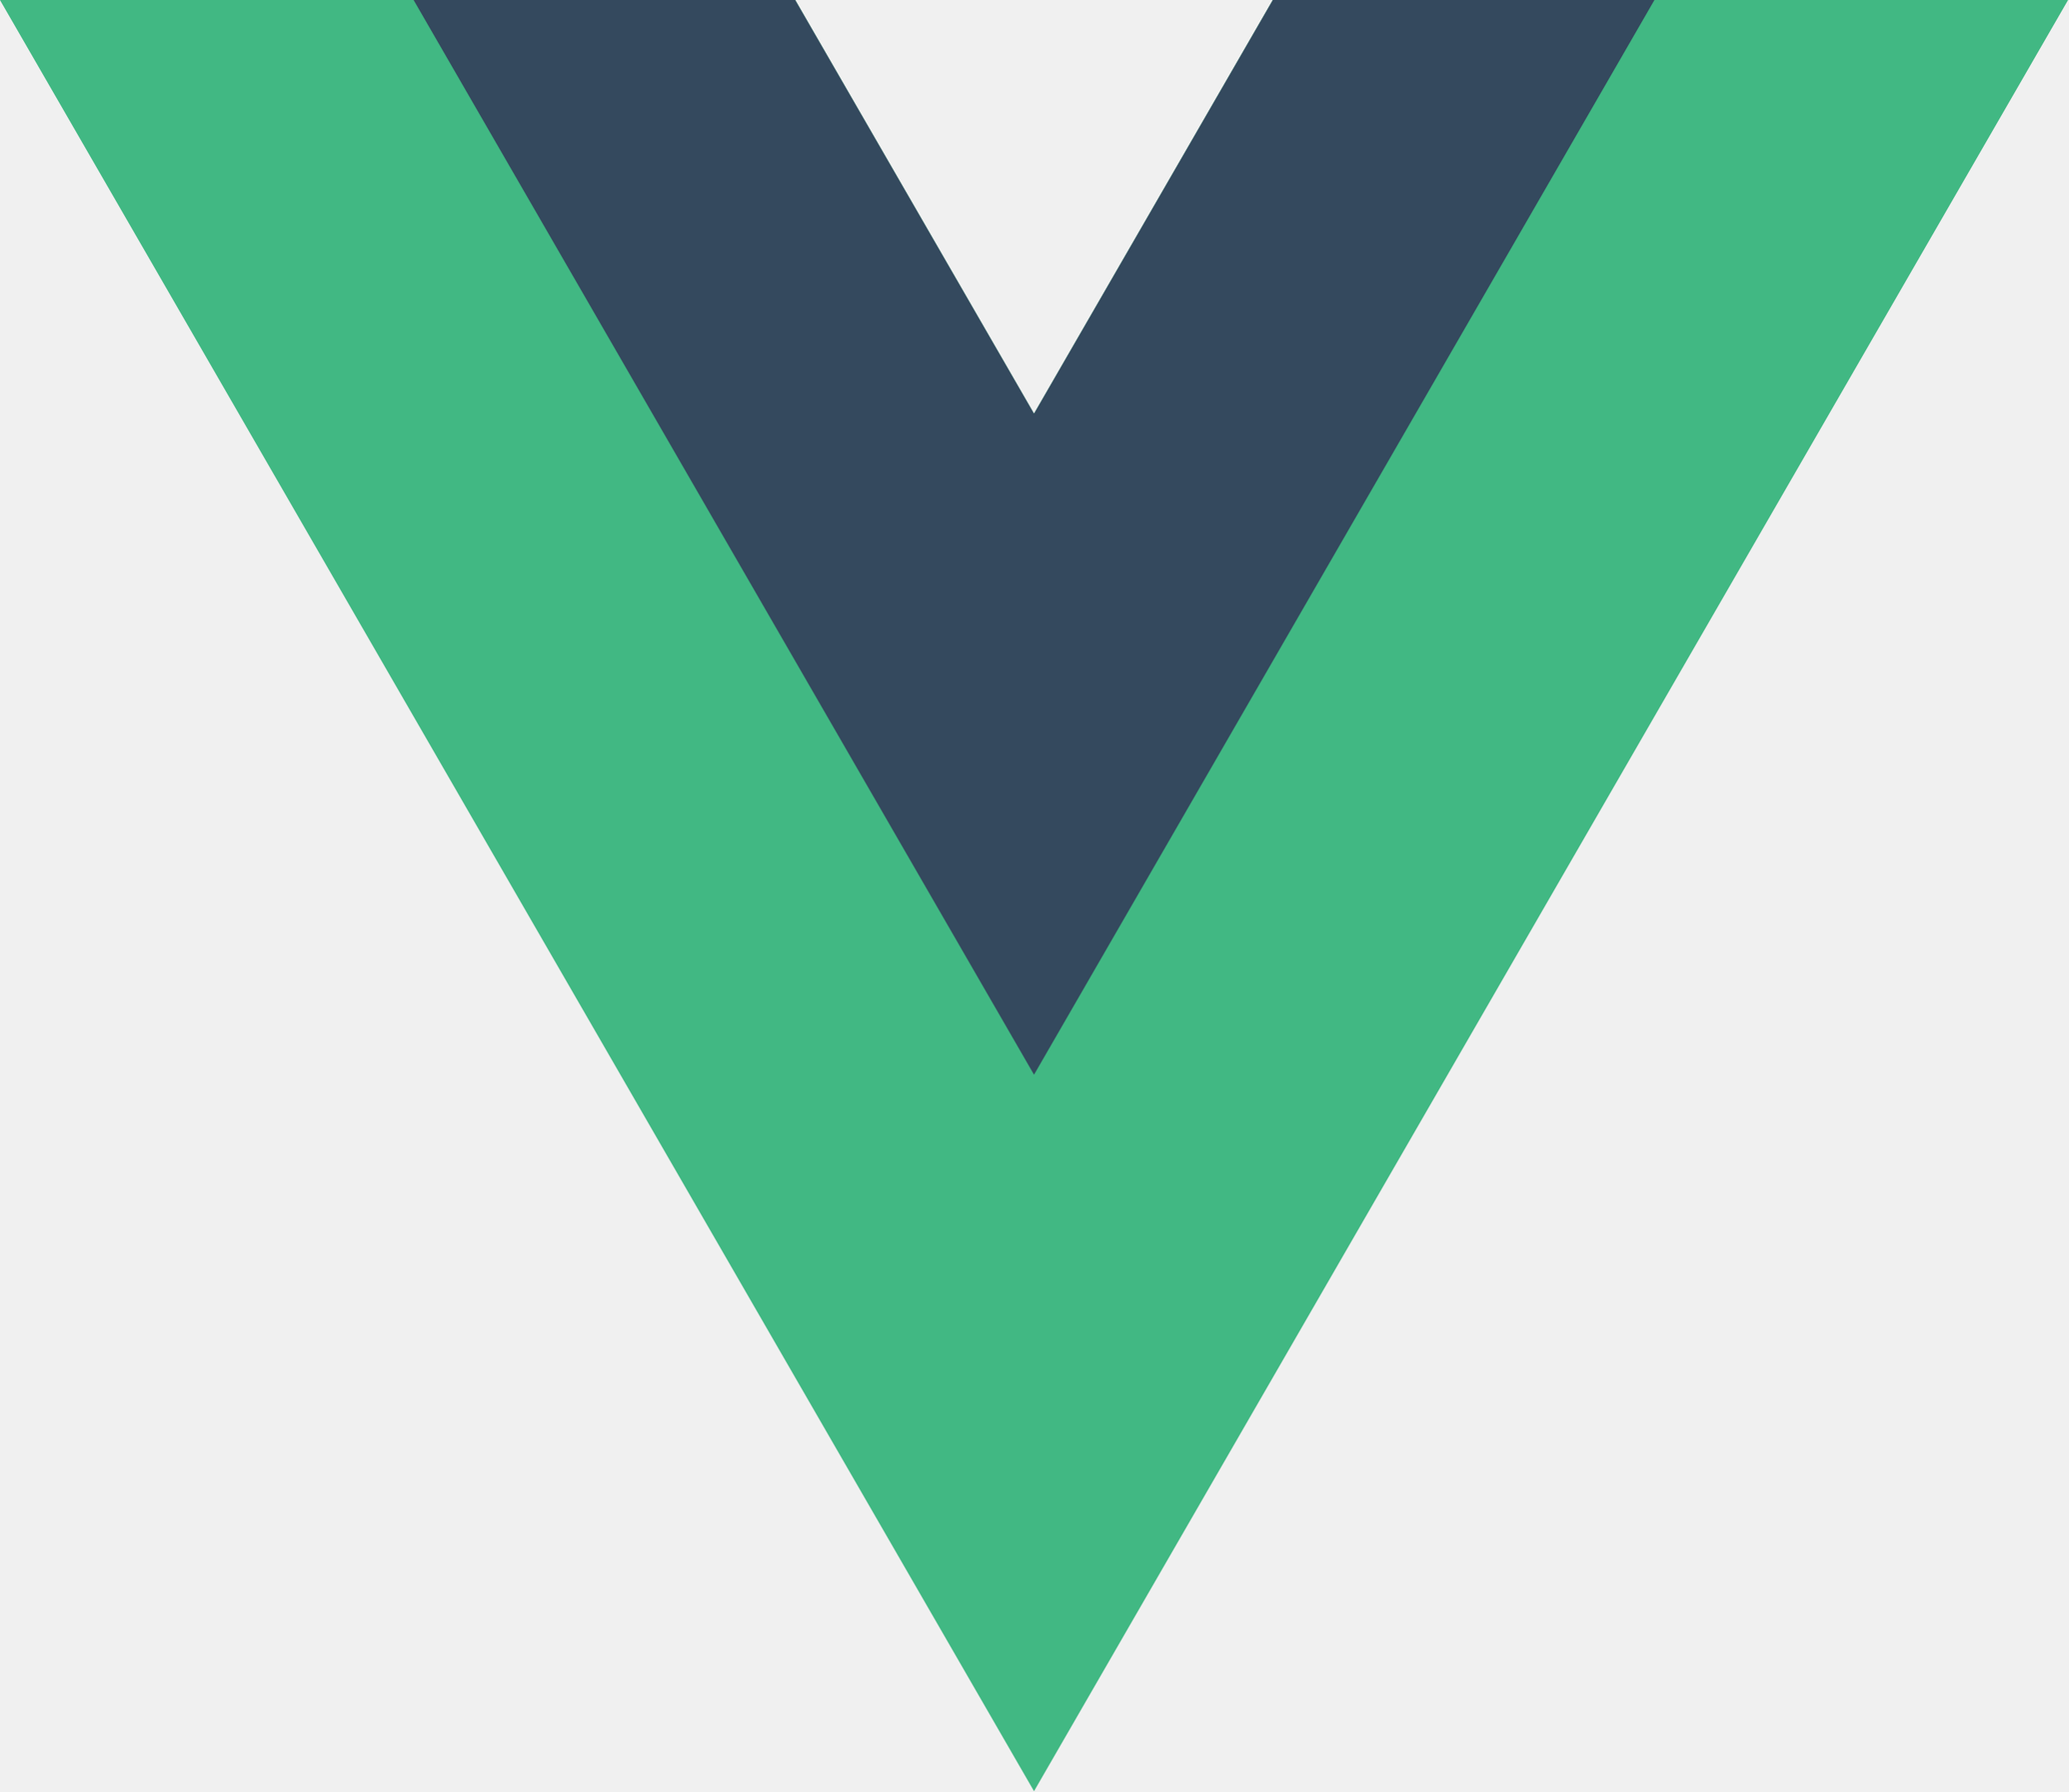
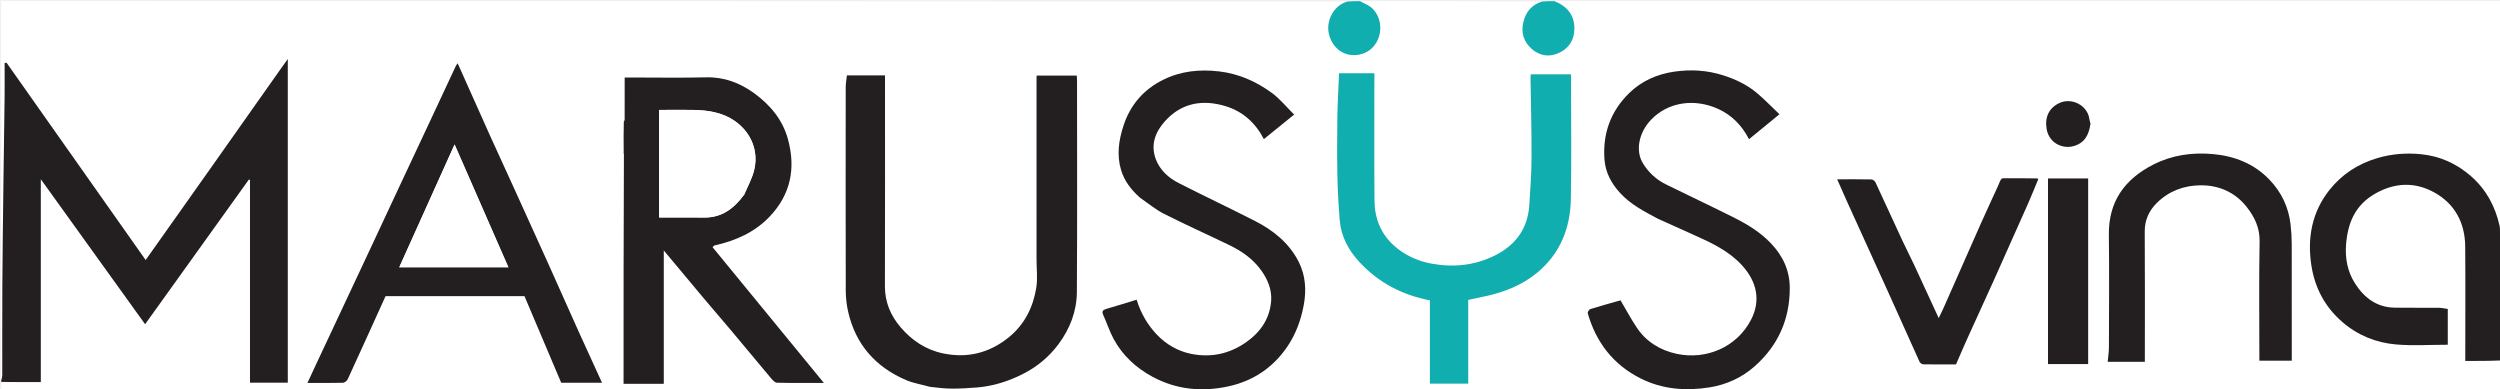
- <svg xmlns="http://www.w3.org/2000/svg" viewBox="0 0 261.76 226.69">
-   <path d="M161.096.001l-30.225 52.351L100.647.001H-.005l130.877 226.688L261.749.001z" fill="#41b883" />
-   <path d="M161.096.001l-30.225 52.351L100.647.001H52.346l78.526 136.01L209.398.001z" fill="#34495e" />
+ <svg xmlns="http://www.w3.org/2000/svg" version="1.1" id="Layer_1" x="0px" y="0px" width="100%" viewBox="0 0 2161 336" enable-background="new 0 0 2161 336" xml:space="preserve">
+   <path fill="#FFFFFF" opacity="1" stroke="none" d=" M2162,312   C2162,320.332 2162,328.663 2162,336.991   C1441.667,336.987 721.333,336.987 1,336.98   C1,334.974 1,332.975 1.403,330.627   C12.807,330.28 23.807,330.28 35.269,330.28   C35.269,272.085 35.269,213.796 35.269,154.888   C65.572,197.022 95.423,238.527 125.43,280.247   C155.561,238.238 185.354,196.699 215.148,155.161   C215.463,155.296 215.779,155.432 216.094,155.567   C216.094,213.94 216.094,272.314 216.094,330.76   C227.217,330.76 237.954,330.76 248.758,330.76   C248.758,237.841 248.758,145.164 248.758,51.017   C245.966,54.921 243.931,57.733 241.931,60.569   C221.977,88.848 202.043,117.141 182.075,145.411   C166.748,167.111 151.379,188.783 136.029,210.467   C132.748,215.103 129.47,219.74 125.907,224.776   C85.466,167.416 45.555,110.807 5.643,54.198   C5.095,54.292 4.547,54.387 3.999,54.482   C3.999,64.512 4.096,74.544 3.98,84.573   C3.703,108.49 3.289,132.406 2.996,156.323   C2.628,186.404 2.216,216.485 2.03,246.568   C1.869,272.561 2.015,298.555 1.958,324.549   C1.954,326.033 1.333,327.516 1,329   C1,219.697 1,110.395 1,1   C388.694,1 776.387,1 1164.399,1.337   C1152.728,4.409 1145.064,18.936 1149.342,31.621   C1154.25,46.178 1168.142,50.815 1180.055,45.543   C1193.545,39.573 1197.934,19.798 1186.826,7.851   C1184.014,4.827 1179.651,3.245 1176,1   C1228.027,1 1280.054,1 1332.405,1.34   C1323.958,4.328 1318.956,10.119 1316.807,19.111   C1314.577,28.439 1317.264,36.176 1323.906,42.157   C1330.463,48.062 1338.603,49.646 1347.039,45.958   C1356.197,41.955 1360.847,34.52 1360.895,24.752   C1360.953,13.058 1354.631,5.365 1344,1   C1616.562,1 1889.123,1 2162,1   C2162,91.027 2162,181.054 2161.596,271.365   C2161.128,247.826 2161.07,224.002 2160.987,200.178   C2160.981,198.528 2161.013,196.83 2160.656,195.238   C2156.899,178.5 2149.254,164.118 2136.198,152.541   C2123.551,141.328 2108.797,134.831 2092.37,133.265   C2079.927,132.08 2067.443,132.973 2054.965,136.672   C2038.038,141.69 2024.122,150.903 2013.558,164.238   C1998.507,183.237 1994.267,205.583 1997.972,229.485   C2000.998,249.007 2009.665,265.269 2024.695,278.311   C2038.128,289.967 2053.916,296.244 2071.165,297.736   C2085.906,299.011 2100.846,297.992 2115.847,297.988   C2115.847,286.874 2115.847,277.251 2115.847,267.067   C2113.212,266.714 2110.549,266.07 2107.88,266.047   C2095.216,265.939 2082.548,266.167 2069.886,265.957   C2054.54,265.701 2043.677,257.472 2035.774,245.163   C2029.182,234.896 2026.98,223.397 2027.942,211.152   C2029.405,192.535 2035.909,177.215 2053.012,167.425   C2070.085,157.653 2087.567,157.116 2104.257,166.363   C2122.01,176.198 2130.755,192.68 2130.93,213.045   C2131.197,244.205 2131,275.37 2131,306.532   C2131,308.296 2131,310.06 2131,312   C2141.71,312 2151.855,312 2162,312  M1730.431,154.078   C1730.234,154.372 1730.038,154.667 1729.159,155.262   C1728.553,156.911 1728.051,158.607 1727.326,160.203   C1722.293,171.288 1717.115,182.307 1712.17,193.431   C1701.373,217.72 1690.694,242.062 1679.943,266.373   C1678.772,269.02 1677.45,271.599 1675.821,274.998   C1668.537,259.186 1661.749,244.32 1654.841,229.509   C1651.374,222.076 1647.579,214.796 1644.123,207.358   C1636.43,190.799 1628.897,174.167 1621.151,157.633   C1620.606,156.468 1618.873,155.141 1617.667,155.116   C1607.942,154.911 1598.212,155.001 1588.061,155.001   C1591.194,162.072 1594.061,168.674 1597.035,175.227   C1608.677,200.877 1620.395,226.494 1632.004,252.159   C1641.115,272.3 1650.081,292.507 1659.228,312.632   C1659.704,313.677 1661.271,314.876 1662.351,314.896   C1671.812,315.074 1681.278,314.999 1690.764,314.999   C1693.959,307.673 1696.957,300.582 1700.129,293.57   C1707.919,276.346 1715.855,259.188 1723.611,241.949   C1733.47,220.037 1743.251,198.09 1752.979,176.119   C1756.073,169.131 1758.892,162.02 1761.928,154.445   C1761.629,154.338 1761.33,154.232 1760.104,153.953   C1750.394,154.011 1740.683,154.068 1730.431,154.078  M539.014,129.845   C539.068,131.212 539.122,132.578 539.015,134.877   C539.015,200.482 539.015,266.088 539.015,331.744   C550.557,331.744 561.628,331.744 573.763,331.744   C573.763,293.453 573.763,255.42 573.763,216.471   C585.805,230.894 596.918,244.273 608.11,257.585   C615.773,266.698 623.604,275.67 631.258,284.79   C642.972,298.747 654.564,312.807 666.31,326.738   C667.736,328.429 669.76,330.76 671.56,330.808   C684.629,331.156 697.711,330.995 712.132,330.995   C679.509,291.207 647.689,252.399 615.928,213.663   C617.062,212.595 617.265,212.234 617.535,212.174   C635.815,208.109 652.428,200.837 665.523,186.957   C683.522,167.881 687.875,145.493 681.18,120.605   C676.569,103.463 665.648,90.549 651.729,80.47   C639.698,71.758 626.151,66.512 610.638,66.872   C588.817,67.379 566.976,67 545.143,67   C543.534,67 541.924,67 539.973,67   C539.973,79.632 539.973,91.765 539.454,104.045   C539.344,104.353 539.234,104.66 538.953,105.895   C539.01,113.607 539.067,121.318 539.014,129.845  M804.026,334.623   C810.239,335.082 816.45,335.872 822.665,335.912   C829.739,335.958 836.829,335.493 843.891,334.967   C858.345,333.891 871.941,329.528 884.739,322.969   C896.621,316.88 906.747,308.45 914.814,297.687   C924.875,284.262 930.73,269.025 930.84,252.417   C931.245,191.431 931.003,130.44 930.991,69.451   C930.991,68.021 930.838,66.59 930.766,65.328   C918.96,65.328 907.557,65.328 896.1,65.328   C896.056,66.308 896.002,66.963 896.002,67.617   C895.994,119.108 895.99,170.598 895.988,222.089   C895.988,222.922 896.009,223.755 896.007,224.588   C895.99,232.758 897.052,241.109 895.726,249.062   C892.898,266.033 885.415,280.84 871.622,291.887   C854.872,305.303 835.897,309.831 815.018,305.45   C800.229,302.346 788.135,294.224 778.423,282.826   C769.786,272.691 764.873,261.095 764.918,247.348   C765.111,188.36 765,129.37 765,70.381   C765,68.63 765,66.878 765,65.166   C753.684,65.166 743.055,65.166 732.068,65.166   C731.703,68.649 731.047,72.005 731.044,75.361   C730.982,134.017 730.942,192.673 731.087,251.329   C731.102,257.303 731.784,263.398 733.095,269.226   C739.501,297.708 756.809,317.28 783.397,328.612   C789.677,331.289 796.67,332.291 804.026,334.623  M364.5,256   C394.154,256 423.807,256 453.374,256   C464.021,281.104 474.579,306.001 485.102,330.813   C496.843,330.813 508.289,330.813 520.369,330.813   C513.476,315.739 506.695,301.087 500.063,286.368   C490.981,266.214 482.064,245.986 472.981,225.833   C463.032,203.757 452.988,181.724 442.959,159.685   C436.451,145.384 429.83,131.135 423.376,116.811   C414.115,96.258 404.959,75.657 395.598,54.717   C394.893,55.752 394.342,56.364 394.008,57.078   C387.139,71.74 380.31,86.42 373.443,101.083   C363.439,122.444 353.402,143.789 343.398,165.15   C336.663,179.529 329.976,193.931 323.243,208.311   C313.237,229.679 303.212,251.038 293.19,272.399   C286.778,286.065 280.35,299.723 273.943,313.391   C271.259,319.117 268.611,324.861 265.759,331.001   C276.409,331.001 286.404,331.127 296.389,330.861   C297.84,330.822 299.918,329.219 300.565,327.814   C311.562,303.94 322.378,279.984 333.255,256   C343.515,256 353.507,256 364.5,256  M1236,285.5   C1236,300.919 1236,316.337 1236,331.61   C1247.41,331.61 1258.132,331.61 1269.122,331.61   C1269.122,307.261 1269.122,283.302 1269.122,259.212   C1274.279,258.109 1279.196,257.067 1284.109,256.004   C1300.369,252.489 1315.594,246.499 1328.54,235.867   C1348.626,219.369 1357.379,197.174 1357.844,171.891   C1358.472,137.751 1358,103.59 1358,69.438   C1358,67.688 1358,65.937 1358,64.24   C1345.99,64.24 1334.722,64.24 1323.147,64.24   C1323.091,65.422 1322.995,66.381 1323.008,67.34   C1323.331,90.258 1323.967,113.177 1323.886,136.094   C1323.838,149.78 1322.835,163.472 1321.966,177.143   C1320.665,197.618 1310.108,212.013 1291.988,220.959   C1274.588,229.55 1256.141,231.391 1237.234,227.871   C1225.055,225.603 1213.934,220.466 1204.712,212.094   C1193.447,201.869 1188.237,188.544 1188.101,173.613   C1187.785,138.631 1188,103.644 1188,68.659   C1188,66.887 1188,65.116 1188,63.34   C1177.359,63.34 1167.305,63.34 1157.491,63.34   C1156.974,76.257 1156.212,88.821 1156.031,101.393   C1155.787,118.382 1155.742,135.382 1156.081,152.368   C1156.335,165.061 1157.025,177.765 1158.078,190.418   C1159.242,204.395 1165.646,216.264 1174.998,226.394   C1191.45,244.215 1211.923,254.967 1236,259.593   C1236,267.886 1236,276.193 1236,285.5  M1433.393,189.062   C1443.592,193.71 1453.763,198.419 1463.995,202.992   C1479.1,209.743 1494.101,216.634 1505.598,229.116   C1518.694,243.333 1522.243,259.721 1513.57,276.465   C1501.274,300.204 1474.602,311.385 1449.112,305.816   C1435.012,302.735 1422.93,295.402 1414.744,283.069   C1409.713,275.491 1405.396,267.438 1400.775,259.627   C1392.562,261.957 1383.603,264.391 1374.746,267.15   C1373.659,267.489 1372.177,269.834 1372.454,270.797   C1379.674,295.904 1394.434,315.093 1417.917,326.985   C1436.908,336.602 1457.26,338.127 1477.868,334.815   C1492.316,332.492 1505.629,326.447 1516.657,316.696   C1536.874,298.822 1547.04,276.232 1547.065,249.055   C1547.079,233.739 1541.064,221.155 1530.804,210.356   C1521.666,200.738 1510.431,193.903 1498.709,188.021   C1479.199,178.231 1459.421,168.978 1439.851,159.306   C1431.626,155.241 1424.967,149.016 1420.208,141.297   C1413.506,130.429 1416.408,114.744 1427.223,103.444   C1442.002,88.001 1464.98,84.807 1485.552,94.31   C1497.196,99.688 1505.823,108.609 1511.845,120.302   C1520.542,113.182 1529.027,106.236 1538.16,98.759   C1531.477,92.398 1525.664,86.395 1519.353,80.972   C1510.603,73.452 1500.279,68.523 1489.365,65.067   C1475.63,60.716 1461.574,59.865 1447.25,61.937   C1432.217,64.112 1418.83,70.116 1408.168,80.576   C1392.414,96.031 1385.325,115.183 1386.89,137.54   C1387.708,149.236 1392.941,158.61 1400.462,166.848   C1409.415,176.655 1421.158,182.693 1433.393,189.062  M985.534,171.022   C992.43,175.697 998.926,181.165 1006.301,184.893   C1025.027,194.358 1044.205,202.925 1063.088,212.088   C1073.702,217.239 1083.199,223.971 1090.213,233.722   C1095.85,241.56 1099.492,250.42 1098.802,259.948   C1097.685,275.38 1089.573,287.216 1076.94,295.976   C1062.644,305.888 1046.872,309.306 1029.847,305.932   C1018.147,303.613 1008.024,297.712 999.908,289.175   C991.768,280.614 985.952,270.357 982.509,259.08   C973.673,261.775 965.132,264.469 956.531,266.953   C953.417,267.853 952.114,268.98 953.699,272.416   C956.834,279.214 959.098,286.456 962.652,293.009   C970.448,307.386 982.118,318.108 996.463,325.792   C1017.339,336.974 1039.646,338.904 1062.357,333.842   C1083.304,329.173 1100.303,317.791 1112.568,299.892   C1120.023,289.013 1124.468,276.836 1126.896,263.992   C1129.366,250.928 1128.589,237.975 1122.4,225.956   C1114.125,209.887 1100.582,199.096 1084.875,191.059   C1062.997,179.865 1040.741,169.408 1018.85,158.238   C1010.062,153.754 1002.686,147.17 999.098,137.663   C994.284,124.911 998.793,113.728 1007.297,104.422   C1021.504,88.876 1039.49,85.815 1059.053,91.656   C1074.081,96.142 1085.099,105.973 1092.496,120.23   C1101.208,113.171 1109.604,106.368 1118.637,99.05   C1112.053,92.545 1106.353,85.354 1099.196,80.179   C1085.809,70.499 1071.04,63.815 1054.143,61.774   C1036.979,59.7 1020.614,61.418 1005.259,69.064   C988.651,77.334 977.152,90.486 971.264,108.321   C967.061,121.053 965.154,133.936 969.079,147.026   C971.901,156.441 977.757,164.013 985.534,171.022  M1861.016,142.48   C1836.24,155.086 1822.559,174.431 1822.909,203.08   C1823.305,235.573 1823.038,268.075 1822.951,300.573   C1822.94,304.585 1822.26,308.595 1821.877,312.751   C1832.866,312.751 1843.273,312.751 1854.001,312.751   C1854.001,310.706 1854.001,308.906 1854.001,307.107   C1854.001,271.442 1854.168,235.776 1853.895,200.113   C1853.818,190.073 1857.775,181.911 1864.415,175.351   C1874.71,165.18 1887.844,160.238 1902.183,160.159   C1918.058,160.072 1931.916,166.143 1941.881,178.673   C1948.719,187.272 1953.448,196.811 1953.216,208.817   C1952.587,241.303 1953,273.81 1953,306.308   C1953,308.089 1953,309.871 1953,311.753   C1962.538,311.753 1971.606,311.753 1981.001,311.753   C1981.001,309.878 1981.001,308.246 1981.001,306.614   C1981.001,274.782 1981.05,242.95 1980.956,211.118   C1980.939,205.368 1980.61,199.588 1979.949,193.877   C1978.228,179.02 1972.014,166.062 1961.738,155.338   C1948.4,141.419 1931.31,134.786 1912.523,133.158   C1894.95,131.636 1877.713,133.961 1861.016,142.48  M1805,293.5   C1805,247.084 1805,200.669 1805,154.293   C1793.031,154.293 1781.631,154.293 1770.287,154.293   C1770.287,207.976 1770.287,261.365 1770.287,314.713   C1781.978,314.713 1793.38,314.713 1805,314.713   C1805,307.784 1805,301.142 1805,293.5  M1806.999,106.624   C1806.666,105.384 1806.184,104.164 1806.024,102.902   C1804.566,91.367 1791.316,84.22 1780.647,88.847   C1770.905,93.072 1767.352,101.65 1769.16,111.767   C1771.261,123.531 1782.723,129.003 1792.374,126.296   C1802.213,123.537 1805.593,116.443 1806.999,106.624  z" />
+   <path fill="#231F20" opacity="1" stroke="none" d=" M1,329.25   C1.333,327.516 1.954,326.033 1.958,324.549   C2.015,298.555 1.869,272.561 2.03,246.568   C2.216,216.485 2.628,186.404 2.996,156.323   C3.289,132.406 3.703,108.49 3.98,84.573   C4.096,74.544 3.999,64.512 3.999,54.482   C4.547,54.387 5.095,54.292 5.643,54.198   C45.555,110.807 85.466,167.416 125.907,224.776   C129.47,219.74 132.748,215.103 136.029,210.467   C151.379,188.783 166.748,167.111 182.075,145.411   C202.043,117.141 221.977,88.848 241.931,60.569   C243.931,57.733 245.966,54.921 248.758,51.017   C248.758,145.164 248.758,237.841 248.758,330.76   C237.954,330.76 227.217,330.76 216.094,330.76   C216.094,272.314 216.094,213.94 216.094,155.567   C215.779,155.432 215.463,155.296 215.148,155.161   C185.354,196.699 155.561,238.238 125.43,280.247   C95.423,238.527 65.572,197.022 35.269,154.888   C35.269,213.796 35.269,272.085 35.269,330.28   C23.807,330.28 12.807,330.28 1.403,330.14   C1,330 1,329.5 1,329.25  z" />
+   <path fill="#231F20" opacity="1" stroke="none" d=" M2162,311.531   C2151.855,312 2141.71,312 2131,312   C2131,310.06 2131,308.296 2131,306.532   C2131,275.37 2131.197,244.205 2130.93,213.045   C2130.755,192.68 2122.01,176.198 2104.257,166.363   C2087.567,157.116 2070.085,157.653 2053.012,167.425   C2035.909,177.215 2029.405,192.535 2027.942,211.152   C2026.98,223.397 2029.182,234.896 2035.774,245.163   C2043.677,257.472 2054.54,265.701 2069.886,265.957   C2082.548,266.167 2095.216,265.939 2107.88,266.047   C2110.549,266.07 2113.212,266.714 2115.847,267.067   C2115.847,277.251 2115.847,286.874 2115.847,297.988   C2100.846,297.992 2085.906,299.011 2071.165,297.736   C2053.916,296.244 2038.128,289.967 2024.695,278.311   C2009.665,265.269 2000.998,249.007 1997.972,229.485   C1994.267,205.583 1998.507,183.237 2013.558,164.238   C2024.122,150.903 2038.038,141.69 2054.965,136.672   C2067.443,132.973 2079.927,132.08 2092.37,133.265   C2108.797,134.831 2123.551,141.328 2136.198,152.541   C2149.254,164.118 2156.899,178.5 2160.656,195.238   C2161.013,196.83 2160.981,198.528 2160.987,200.178   C2161.07,224.002 2161.128,247.826 2161.596,271.825   C2162,285.021 2162,298.042 2162,311.531  z" />
+   <path fill="#10AEAF" opacity="1" stroke="none" d=" M1343.542,1   C1354.631,5.365 1360.953,13.058 1360.895,24.752   C1360.847,34.52 1356.197,41.955 1347.039,45.958   C1338.603,49.646 1330.463,48.062 1323.906,42.157   C1317.264,36.176 1314.577,28.439 1316.807,19.111   C1318.956,10.119 1323.958,4.328 1332.865,1.34   C1336.361,1 1339.723,1 1343.542,1  z" />
+   <path fill="#10AEAF" opacity="1" stroke="none" d=" M1175.542,1   C1179.651,3.245 1184.014,4.827 1186.826,7.851   C1197.934,19.798 1193.545,39.573 1180.055,45.543   C1168.142,50.815 1154.25,46.178 1149.342,31.621   C1145.064,18.936 1152.728,4.409 1164.859,1.337   C1168.361,1 1171.723,1 1175.542,1  z" />
+   <path fill="#231F20" opacity="1" stroke="none" d=" M539.973,103.897   C539.973,91.765 539.973,79.632 539.973,67   C541.924,67 543.534,67 545.143,67   C566.976,67 588.817,67.379 610.638,66.872   C626.151,66.512 639.698,71.758 651.729,80.47   C665.648,90.549 676.569,103.463 681.18,120.605   C687.875,145.493 683.522,167.881 665.523,186.957   C652.428,200.837 635.815,208.109 617.535,212.174   C617.265,212.234 617.062,212.595 615.928,213.663   C647.689,252.399 679.509,291.207 712.132,330.995   C697.711,330.995 684.629,331.156 671.56,330.808   C669.76,330.76 667.736,328.429 666.31,326.738   C654.564,312.807 642.972,298.747 631.258,284.79   C623.604,275.67 615.773,266.698 608.11,257.585   C596.918,244.273 585.805,230.894 573.763,216.471   C573.763,255.42 573.763,293.453 573.763,331.744   C561.628,331.744 550.557,331.744 539.015,331.744   C539.015,266.088 539.015,200.482 539.33,134.166   C539.472,131.981 539.298,130.505 539.124,129.03   C539.067,121.318 539.01,113.607 539.248,105.319   C539.736,104.486 539.88,104.204 539.973,103.897  M643.49,167.967   C646.333,161.06 650.068,154.374 651.851,147.203   C657.299,125.293 643.815,105.787 623.749,98.796   C613.519,95.232 603.337,94.947 592.892,94.994   C584.976,95.029 577.059,95.001 569.733,95.001   C569.733,126.324 569.733,156.986 569.733,188   C583.247,188 596.03,187.908 608.812,188.024   C624.039,188.163 634.531,180.161 643.49,167.967  z" />
+   <path fill="#231F20" opacity="1" stroke="none" d=" M803.681,334.343   C796.67,332.291 789.677,331.289 783.397,328.612   C756.809,317.28 739.501,297.708 733.095,269.226   C731.784,263.398 731.102,257.303 731.087,251.329   C730.942,192.673 730.982,134.017 731.044,75.361   C731.047,72.005 731.703,68.649 732.068,65.166   C743.055,65.166 753.684,65.166 765,65.166   C765,66.878 765,68.63 765,70.381   C765,129.37 765.111,188.36 764.918,247.348   C764.873,261.095 769.786,272.691 778.423,282.826   C788.135,294.224 800.229,302.346 815.018,305.45   C835.897,309.831 854.872,305.303 871.622,291.887   C885.415,280.84 892.898,266.033 895.726,249.062   C897.052,241.109 895.99,232.758 896.007,224.588   C896.009,223.755 895.988,222.922 895.988,222.089   C895.99,170.598 895.994,119.108 896.002,67.617   C896.002,66.963 896.056,66.308 896.1,65.328   C907.557,65.328 918.96,65.328 930.766,65.328   C930.838,66.59 930.991,68.021 930.991,69.451   C931.003,130.44 931.245,191.431 930.84,252.417   C930.73,269.025 924.875,284.262 914.814,297.687   C906.747,308.45 896.621,316.88 884.739,322.969   C871.941,329.528 858.345,333.891 843.891,334.967   C836.829,335.493 829.739,335.958 822.665,335.912   C816.45,335.872 810.239,335.082 803.681,334.343  z" />
+   <path fill="#231F20" opacity="1" stroke="none" d=" M364,256   C353.507,256 343.515,256 333.255,256   C322.378,279.984 311.562,303.94 300.565,327.814   C299.918,329.219 297.84,330.822 296.389,330.861   C286.404,331.127 276.409,331.001 265.759,331.001   C268.611,324.861 271.259,319.117 273.943,313.391   C280.35,299.723 286.778,286.065 293.19,272.399   C303.212,251.038 313.237,229.679 323.243,208.311   C329.976,193.931 336.663,179.529 343.398,165.15   C353.402,143.789 363.439,122.444 373.443,101.083   C380.31,86.42 387.139,71.74 394.008,57.078   C394.342,56.364 394.893,55.752 395.598,54.717   C404.959,75.657 414.115,96.258 423.376,116.811   C429.83,131.135 436.451,145.384 442.959,159.685   C452.988,181.724 463.032,203.757 472.981,225.833   C482.064,245.986 490.981,266.214 500.063,286.368   C506.695,301.087 513.476,315.739 520.369,330.813   C508.289,330.813 496.843,330.813 485.102,330.813   C474.579,306.001 464.021,281.104 453.374,256   C423.807,256 394.154,256 364,256  M396.504,231   C410.526,231 424.547,231 439.431,231   C423.703,195.087 408.577,160.545 392.949,124.859   C376.952,160.365 361.372,194.944 345.127,231   C362.715,231 379.111,231 396.504,231  z" />
+   <path fill="#10AEAF" opacity="1" stroke="none" d=" M1236,285   C1236,276.193 1236,267.886 1236,259.593   C1211.923,254.967 1191.45,244.215 1174.998,226.394   C1165.646,216.264 1159.242,204.395 1158.078,190.418   C1157.025,177.765 1156.335,165.061 1156.081,152.368   C1155.742,135.382 1155.787,118.382 1156.031,101.393   C1156.212,88.821 1156.974,76.257 1157.491,63.34   C1167.305,63.34 1177.359,63.34 1188,63.34   C1188,65.116 1188,66.887 1188,68.659   C1188,103.644 1187.785,138.631 1188.101,173.613   C1188.237,188.544 1193.447,201.869 1204.712,212.094   C1213.934,220.466 1225.055,225.603 1237.234,227.871   C1256.141,231.391 1274.588,229.55 1291.988,220.959   C1310.108,212.013 1320.665,197.618 1321.966,177.143   C1322.835,163.472 1323.838,149.78 1323.886,136.094   C1323.967,113.177 1323.331,90.258 1323.008,67.34   C1322.995,66.381 1323.091,65.422 1323.147,64.24   C1334.722,64.24 1345.99,64.24 1358,64.24   C1358,65.937 1358,67.688 1358,69.438   C1358,103.59 1358.472,137.751 1357.844,171.891   C1357.379,197.174 1348.626,219.369 1328.54,235.867   C1315.594,246.499 1300.369,252.489 1284.109,256.004   C1279.196,257.067 1274.279,258.109 1269.122,259.212   C1269.122,283.302 1269.122,307.261 1269.122,331.61   C1258.132,331.61 1247.41,331.61 1236,331.61   C1236,316.337 1236,300.919 1236,285  z" />
+   <path fill="#231F20" opacity="1" stroke="none" d=" M1433.005,189.039   C1421.158,182.693 1409.415,176.655 1400.462,166.848   C1392.941,158.61 1387.708,149.236 1386.89,137.54   C1385.325,115.183 1392.414,96.031 1408.168,80.576   C1418.83,70.116 1432.217,64.112 1447.25,61.937   C1461.574,59.865 1475.63,60.716 1489.365,65.067   C1500.279,68.523 1510.603,73.452 1519.353,80.972   C1525.664,86.395 1531.477,92.398 1538.16,98.759   C1529.027,106.236 1520.542,113.182 1511.845,120.302   C1505.823,108.609 1497.196,99.688 1485.552,94.31   C1464.98,84.807 1442.002,88.001 1427.223,103.444   C1416.408,114.744 1413.506,130.429 1420.208,141.297   C1424.967,149.016 1431.626,155.241 1439.851,159.306   C1459.421,168.978 1479.199,178.231 1498.709,188.021   C1510.431,193.903 1521.666,200.738 1530.804,210.356   C1541.064,221.155 1547.079,233.739 1547.065,249.055   C1547.04,276.232 1536.874,298.822 1516.657,316.696   C1505.629,326.447 1492.316,332.492 1477.868,334.815   C1457.26,338.127 1436.908,336.602 1417.917,326.985   C1394.434,315.093 1379.674,295.904 1372.454,270.797   C1372.177,269.834 1373.659,267.489 1374.746,267.15   C1383.603,264.391 1392.562,261.957 1400.775,259.627   C1405.396,267.438 1409.713,275.491 1414.744,283.069   C1422.93,295.402 1435.012,302.735 1449.112,305.816   C1474.602,311.385 1501.274,300.204 1513.57,276.465   C1522.243,259.721 1518.694,243.333 1505.598,229.116   C1494.101,216.634 1479.1,209.743 1463.995,202.992   C1453.763,198.419 1443.592,193.71 1433.005,189.039  z" />
+   <path fill="#231F20" opacity="1" stroke="none" d=" M985.276,170.775   C977.757,164.013 971.901,156.441 969.079,147.026   C965.154,133.936 967.061,121.053 971.264,108.321   C977.152,90.486 988.651,77.334 1005.259,69.064   C1020.614,61.418 1036.979,59.7 1054.143,61.774   C1071.04,63.815 1085.809,70.499 1099.196,80.179   C1106.353,85.354 1112.053,92.545 1118.637,99.05   C1109.604,106.368 1101.208,113.171 1092.496,120.23   C1085.099,105.973 1074.081,96.142 1059.053,91.656   C1039.49,85.815 1021.504,88.876 1007.297,104.422   C998.793,113.728 994.284,124.911 999.098,137.663   C1002.686,147.17 1010.062,153.754 1018.85,158.238   C1040.741,169.408 1062.997,179.865 1084.875,191.059   C1100.582,199.096 1114.125,209.887 1122.4,225.956   C1128.589,237.975 1129.366,250.928 1126.896,263.992   C1124.468,276.836 1120.023,289.013 1112.568,299.892   C1100.303,317.791 1083.304,329.173 1062.357,333.842   C1039.646,338.904 1017.339,336.974 996.463,325.792   C982.118,318.108 970.448,307.386 962.652,293.009   C959.098,286.456 956.834,279.214 953.699,272.416   C952.114,268.98 953.417,267.853 956.531,266.953   C965.132,264.469 973.673,261.775 982.509,259.08   C985.952,270.357 991.768,280.614 999.908,289.175   C1008.024,297.712 1018.147,303.613 1029.847,305.932   C1046.872,309.306 1062.644,305.888 1076.94,295.976   C1089.573,287.216 1097.685,275.38 1098.802,259.948   C1099.492,250.42 1095.85,241.56 1090.213,233.722   C1083.199,223.971 1073.702,217.239 1063.088,212.088   C1044.205,202.925 1025.027,194.358 1006.301,184.893   C998.926,181.165 992.43,175.697 985.276,170.775  z" />
+   <path fill="#231F20" opacity="1" stroke="none" d=" M1861.334,142.259   C1877.713,133.961 1894.95,131.636 1912.523,133.158   C1931.31,134.786 1948.4,141.419 1961.738,155.338   C1972.014,166.062 1978.228,179.02 1979.949,193.877   C1980.61,199.588 1980.939,205.368 1980.956,211.118   C1981.05,242.95 1981.001,274.782 1981.001,306.614   C1981.001,308.246 1981.001,309.878 1981.001,311.753   C1971.606,311.753 1962.538,311.753 1953,311.753   C1953,309.871 1953,308.089 1953,306.308   C1953,273.81 1952.587,241.303 1953.216,208.817   C1953.448,196.811 1948.719,187.272 1941.881,178.673   C1931.916,166.143 1918.058,160.072 1902.183,160.159   C1887.844,160.238 1874.71,165.18 1864.415,175.351   C1857.775,181.911 1853.818,190.073 1853.895,200.113   C1854.168,235.776 1854.001,271.442 1854.001,307.107   C1854.001,308.906 1854.001,310.706 1854.001,312.751   C1843.273,312.751 1832.866,312.751 1821.877,312.751   C1822.26,308.595 1822.94,304.585 1822.951,300.573   C1823.038,268.075 1823.305,235.573 1822.909,203.08   C1822.559,174.431 1836.24,155.086 1861.334,142.259  z" />
+   <path fill="#231F20" opacity="1" stroke="none" d=" M1761.837,154.964   C1758.892,162.02 1756.073,169.131 1752.979,176.119   C1743.251,198.09 1733.47,220.037 1723.611,241.949   C1715.855,259.188 1707.919,276.346 1700.129,293.57   C1696.957,300.582 1693.959,307.673 1690.764,314.999   C1681.278,314.999 1671.812,315.074 1662.351,314.896   C1661.271,314.876 1659.704,313.677 1659.228,312.632   C1650.081,292.507 1641.115,272.3 1632.004,252.159   C1620.395,226.494 1608.677,200.877 1597.035,175.227   C1594.061,168.674 1591.194,162.072 1588.061,155.001   C1598.212,155.001 1607.942,154.911 1617.667,155.116   C1618.873,155.141 1620.606,156.468 1621.151,157.633   C1628.897,174.167 1636.43,190.799 1644.123,207.358   C1647.579,214.796 1651.374,222.076 1654.841,229.509   C1661.749,244.32 1668.537,259.186 1675.821,274.998   C1677.45,271.599 1678.772,269.02 1679.943,266.373   C1690.694,242.062 1701.373,217.72 1712.17,193.431   C1717.115,182.307 1722.293,171.288 1727.326,160.203   C1728.051,158.607 1728.553,156.911 1729.727,155.021   C1730.641,154.685 1730.866,154.467 1730.972,154.126   C1740.683,154.068 1750.394,154.011 1760.636,154.233   C1761.338,154.74 1761.561,154.891 1761.837,154.964  z" />
+   <path fill="#231F20" opacity="1" stroke="none" d=" M1805,294   C1805,301.142 1805,307.784 1805,314.713   C1793.38,314.713 1781.978,314.713 1770.287,314.713   C1770.287,261.365 1770.287,207.976 1770.287,154.293   C1781.631,154.293 1793.031,154.293 1805,154.293   C1805,200.669 1805,247.084 1805,294  z" />
+   <path fill="#231F20" opacity="1" stroke="none" d=" M1807.002,107.054   C1805.593,116.443 1802.213,123.537 1792.374,126.296   C1782.723,129.003 1771.261,123.531 1769.16,111.767   C1767.352,101.65 1770.905,93.072 1780.647,88.847   C1791.316,84.22 1804.566,91.367 1806.024,102.902   C1806.184,104.164 1806.666,105.384 1807.002,107.054  z" />
+   <path fill="#050101" opacity="1" stroke="none" d=" M539.069,129.437   C539.298,130.505 539.472,131.981 539.411,133.7   C539.122,132.578 539.068,131.212 539.069,129.437  z" />
+   <path fill="#050101" opacity="1" stroke="none" d=" M539.714,103.971   C539.88,104.204 539.736,104.486 539.333,104.855   C539.234,104.66 539.344,104.353 539.714,103.971  z" />
+   <path fill="#010101" opacity="1" stroke="none" d=" M1730.702,154.102   C1730.866,154.467 1730.641,154.685 1730.068,154.871   C1730.038,154.667 1730.234,154.372 1730.702,154.102  z" />
+   <path fill="#010101" opacity="1" stroke="none" d=" M1761.882,154.705   C1761.561,154.891 1761.338,154.74 1761.1,154.319   C1761.33,154.232 1761.629,154.338 1761.882,154.705  z" />
+   <path fill="#FFFFFF" opacity="1" stroke="none" d=" M643.249,168.254   C634.531,180.161 624.039,188.163 608.812,188.024   C596.03,187.908 583.247,188 569.733,188   C569.733,156.986 569.733,126.324 569.733,95.001   C577.059,95.001 584.976,95.029 592.892,94.994   C603.337,94.947 613.519,95.232 623.749,98.796   C643.815,105.787 657.299,125.293 651.851,147.203   C650.068,154.374 646.333,161.06 643.249,168.254  z" />
+   <path fill="#FFFFFF" opacity="1" stroke="none" d=" M396.005,231   C379.111,231 362.715,231 345.127,231   C361.372,194.944 376.952,160.365 392.949,124.859   C408.577,160.545 423.703,195.087 439.431,231   C424.547,231 410.526,231 396.005,231  z" />
</svg>
